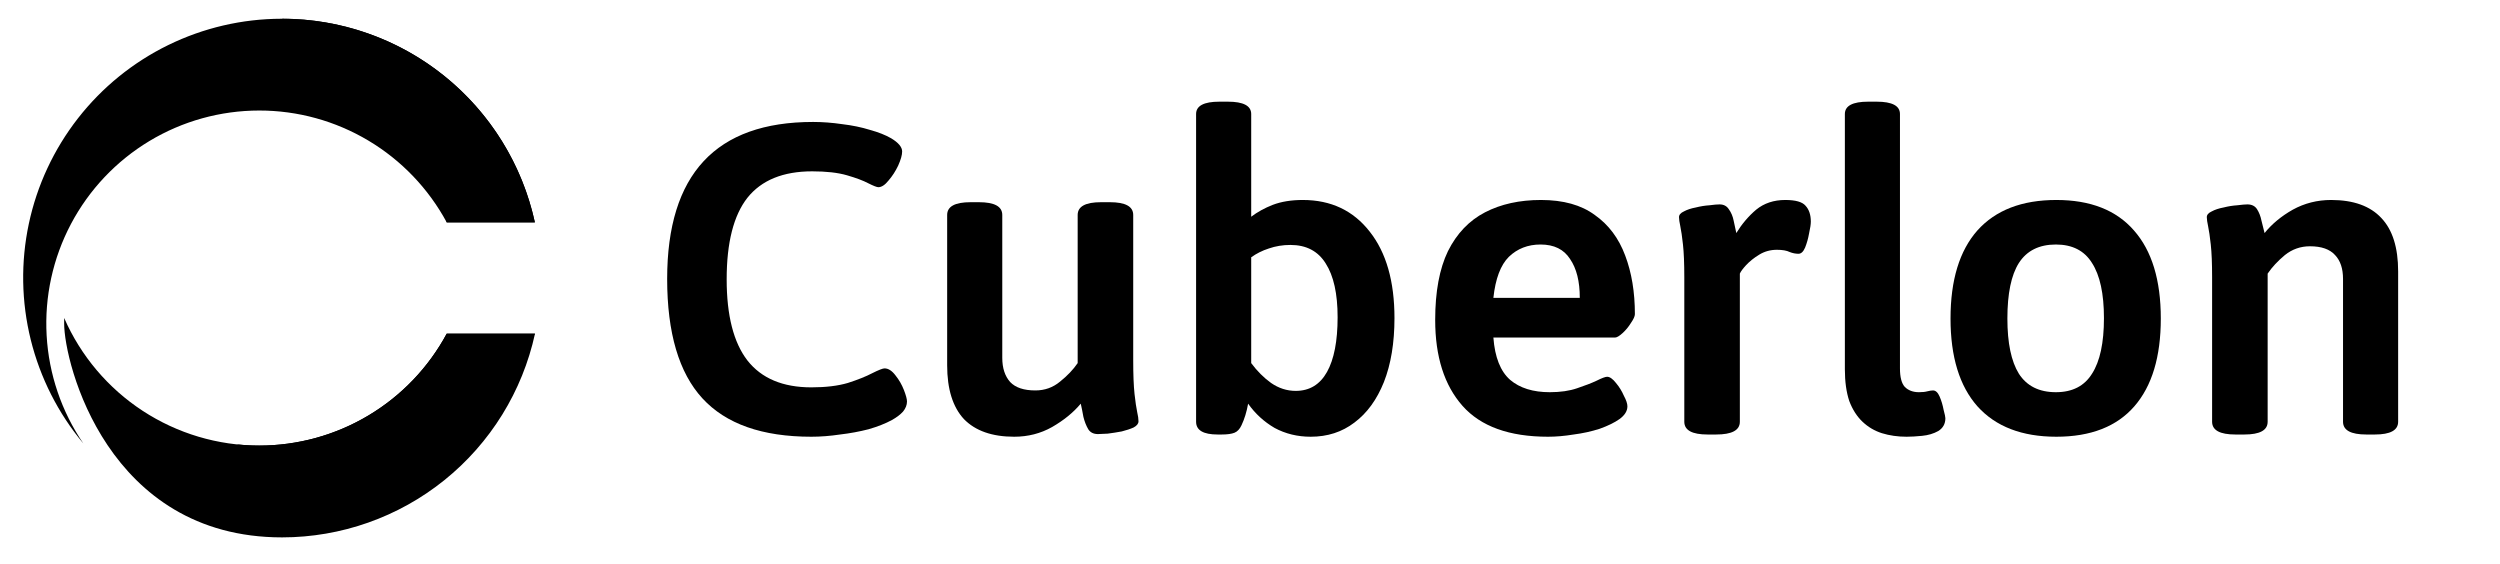
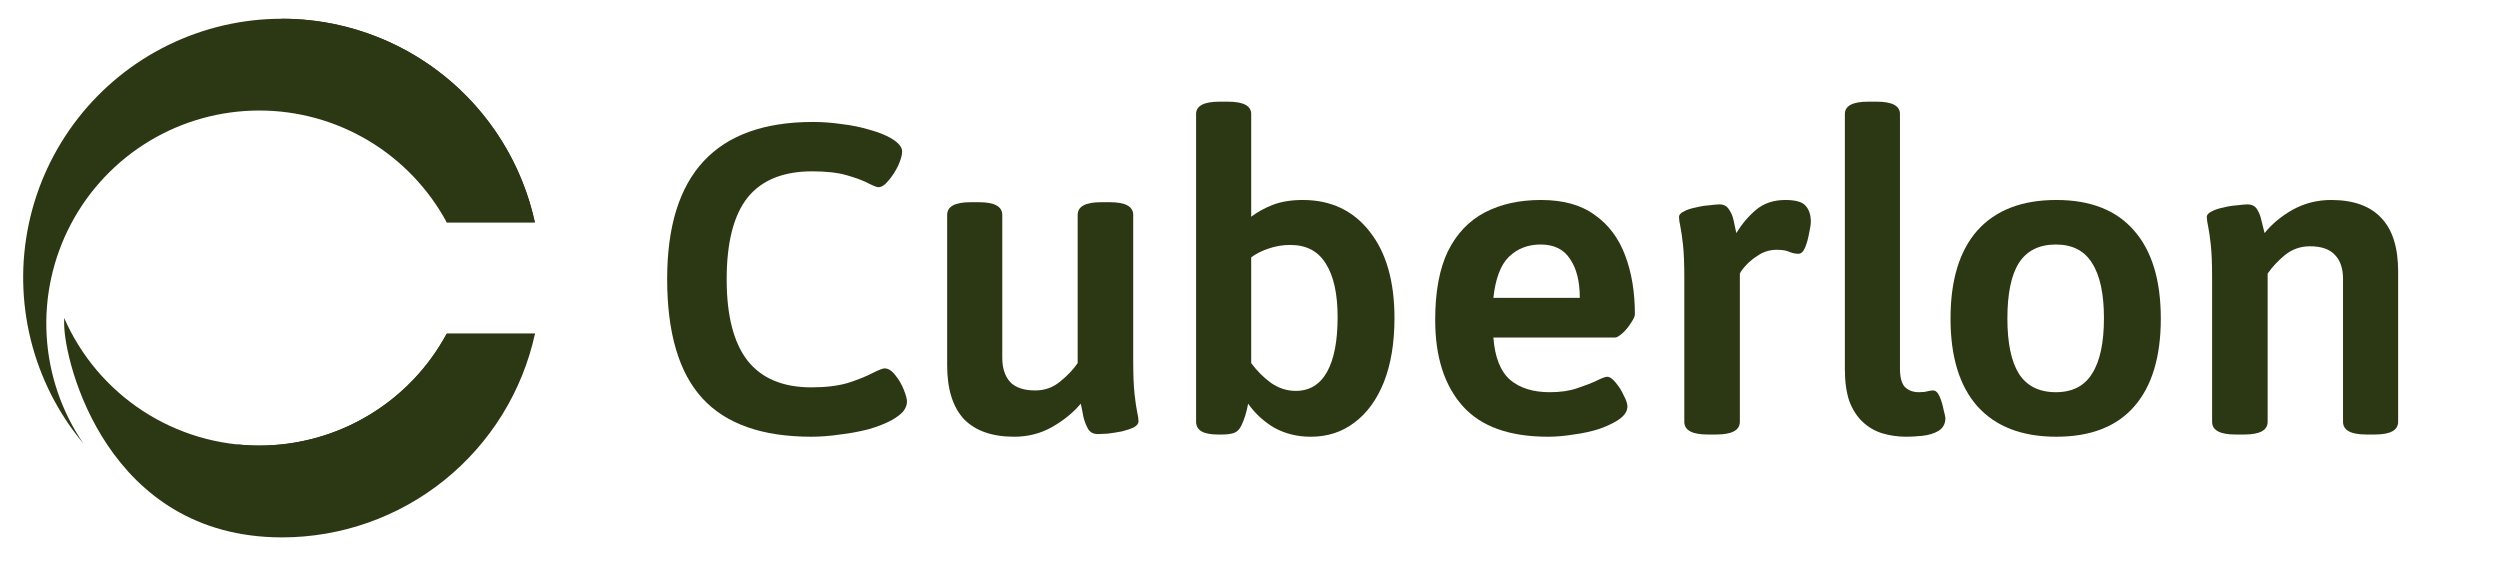
<svg xmlns="http://www.w3.org/2000/svg" width="133" height="30" viewBox="0 0 133 30" fill="none">
-   <path d="M43.163 23.234C40.551 23.234 38.62 22.554 37.369 21.193C36.119 19.833 35.493 17.714 35.493 14.837C35.493 9.271 38.081 6.488 43.256 6.488C43.757 6.488 44.273 6.527 44.804 6.605C45.336 6.668 45.828 6.769 46.282 6.91C46.735 7.035 47.111 7.184 47.408 7.356C47.798 7.59 47.994 7.825 47.994 8.059C47.994 8.247 47.923 8.497 47.783 8.81C47.642 9.107 47.47 9.373 47.267 9.607C47.079 9.842 46.899 9.959 46.727 9.959C46.649 9.959 46.469 9.889 46.188 9.748C45.922 9.607 45.547 9.467 45.062 9.326C44.578 9.185 43.96 9.115 43.209 9.115C41.661 9.115 40.512 9.584 39.762 10.522C39.027 11.46 38.659 12.906 38.659 14.861C38.659 16.784 39.027 18.223 39.762 19.176C40.512 20.13 41.646 20.607 43.163 20.607C43.929 20.607 44.578 20.529 45.109 20.372C45.641 20.2 46.071 20.028 46.399 19.856C46.743 19.684 46.962 19.598 47.056 19.598C47.259 19.598 47.455 19.724 47.642 19.974C47.83 20.208 47.978 20.466 48.088 20.748C48.197 21.029 48.252 21.232 48.252 21.358C48.252 21.545 48.181 21.725 48.041 21.897C47.9 22.053 47.705 22.202 47.455 22.343C47.111 22.53 46.696 22.694 46.211 22.835C45.727 22.96 45.219 23.054 44.687 23.116C44.155 23.195 43.647 23.234 43.163 23.234Z" fill="black" />
-   <path d="M53.954 23.234C52.782 23.234 51.891 22.921 51.281 22.296C50.687 21.654 50.389 20.701 50.389 19.434V11.437C50.389 10.983 50.804 10.757 51.633 10.757H52.078C52.907 10.757 53.321 10.983 53.321 11.437V19.036C53.321 19.583 53.462 20.013 53.743 20.326C54.025 20.623 54.47 20.771 55.08 20.771C55.581 20.771 56.018 20.615 56.394 20.302C56.785 19.989 57.097 19.661 57.332 19.317V11.437C57.332 10.983 57.746 10.757 58.575 10.757H59.044C59.873 10.757 60.287 10.983 60.287 11.437V19.176C60.287 19.927 60.31 20.521 60.357 20.959C60.404 21.381 60.451 21.701 60.498 21.92C60.545 22.124 60.568 22.288 60.568 22.413C60.568 22.538 60.482 22.647 60.31 22.741C60.138 22.819 59.927 22.89 59.677 22.952C59.427 22.999 59.177 23.038 58.926 23.07C58.692 23.085 58.52 23.093 58.411 23.093C58.176 23.093 58.004 23.007 57.895 22.835C57.785 22.647 57.699 22.428 57.637 22.178C57.59 21.913 57.543 21.678 57.496 21.475C57.105 21.944 56.597 22.358 55.971 22.718C55.362 23.062 54.689 23.234 53.954 23.234Z" fill="black" />
-   <path d="M69.73 23.234C69.027 23.234 68.385 23.077 67.807 22.765C67.244 22.436 66.775 22.006 66.4 21.475C66.322 21.913 66.204 22.296 66.048 22.624C65.954 22.827 65.829 22.96 65.673 23.023C65.516 23.085 65.29 23.116 64.993 23.116H64.781C64.015 23.116 63.632 22.89 63.632 22.436V6.066C63.632 5.628 64.047 5.409 64.875 5.409H65.321C66.15 5.409 66.564 5.628 66.564 6.066V11.53C66.892 11.28 67.275 11.069 67.713 10.897C68.167 10.725 68.698 10.639 69.308 10.639C70.809 10.639 71.997 11.202 72.873 12.328C73.749 13.438 74.186 14.97 74.186 16.925C74.186 18.238 73.999 19.372 73.624 20.326C73.248 21.264 72.724 21.983 72.052 22.483C71.395 22.984 70.621 23.234 69.73 23.234ZM68.933 20.795C69.668 20.795 70.223 20.458 70.598 19.786C70.973 19.114 71.161 18.144 71.161 16.878C71.161 15.627 70.95 14.673 70.528 14.017C70.121 13.36 69.496 13.031 68.651 13.031C68.245 13.031 67.862 13.094 67.502 13.219C67.158 13.329 66.845 13.485 66.564 13.688V19.317C66.877 19.739 67.228 20.091 67.619 20.372C68.026 20.654 68.464 20.795 68.933 20.795Z" fill="black" />
-   <path d="M82.356 23.234C80.292 23.234 78.775 22.686 77.806 21.592C76.837 20.497 76.352 18.973 76.352 17.019C76.352 15.518 76.579 14.298 77.032 13.36C77.501 12.422 78.158 11.734 79.002 11.296C79.847 10.858 80.839 10.639 81.981 10.639C83.169 10.639 84.123 10.905 84.842 11.437C85.577 11.953 86.117 12.672 86.46 13.594C86.804 14.501 86.976 15.541 86.976 16.714C86.976 16.823 86.906 16.98 86.765 17.183C86.64 17.386 86.492 17.566 86.32 17.722C86.148 17.878 86.015 17.957 85.921 17.957H79.448C79.526 19.004 79.823 19.755 80.339 20.208C80.855 20.646 81.559 20.865 82.45 20.865C83.013 20.865 83.498 20.795 83.904 20.654C84.326 20.513 84.67 20.38 84.936 20.255C85.217 20.114 85.405 20.044 85.499 20.044C85.64 20.044 85.796 20.154 85.968 20.372C86.14 20.576 86.281 20.802 86.39 21.053C86.515 21.287 86.578 21.475 86.578 21.616C86.578 21.866 86.437 22.092 86.156 22.296C85.89 22.483 85.538 22.655 85.1 22.812C84.662 22.952 84.201 23.054 83.716 23.116C83.232 23.195 82.778 23.234 82.356 23.234ZM79.448 15.846H84.045C84.045 14.97 83.873 14.282 83.529 13.782C83.2 13.266 82.677 13.008 81.957 13.008C81.285 13.008 80.722 13.227 80.269 13.665C79.831 14.102 79.557 14.83 79.448 15.846Z" fill="black" />
-   <path d="M90.848 23.116C90.019 23.116 89.605 22.89 89.605 22.436V14.744C89.605 14.009 89.581 13.43 89.534 13.008C89.487 12.586 89.441 12.265 89.394 12.046C89.347 11.828 89.323 11.663 89.323 11.554C89.323 11.429 89.409 11.327 89.581 11.249C89.753 11.155 89.964 11.085 90.215 11.038C90.465 10.975 90.707 10.936 90.942 10.921C91.176 10.889 91.356 10.874 91.481 10.874C91.7 10.874 91.864 10.96 91.974 11.132C92.099 11.304 92.185 11.507 92.231 11.742C92.278 11.976 92.325 12.195 92.372 12.398C92.669 11.914 93.021 11.499 93.428 11.155C93.85 10.811 94.366 10.639 94.976 10.639C95.523 10.639 95.882 10.741 96.054 10.944C96.242 11.147 96.336 11.429 96.336 11.788C96.336 11.929 96.305 12.14 96.242 12.422C96.195 12.688 96.125 12.938 96.031 13.172C95.937 13.391 95.82 13.501 95.679 13.501C95.523 13.501 95.366 13.469 95.21 13.407C95.054 13.329 94.827 13.289 94.53 13.289C94.186 13.289 93.873 13.375 93.592 13.547C93.31 13.719 93.076 13.907 92.888 14.11C92.716 14.298 92.607 14.447 92.56 14.556V22.436C92.56 22.89 92.138 23.116 91.293 23.116H90.848Z" fill="black" />
-   <path d="M101.43 23.234C100.961 23.234 100.523 23.171 100.117 23.046C99.726 22.921 99.382 22.718 99.085 22.436C98.788 22.155 98.553 21.787 98.381 21.334C98.225 20.865 98.147 20.302 98.147 19.645V6.066C98.147 5.628 98.561 5.409 99.39 5.409H99.835C100.664 5.409 101.078 5.628 101.078 6.066V19.598C101.078 20.067 101.164 20.396 101.336 20.584C101.524 20.771 101.774 20.865 102.087 20.865C102.275 20.865 102.423 20.849 102.533 20.818C102.658 20.787 102.759 20.771 102.837 20.771C102.978 20.771 103.095 20.881 103.189 21.099C103.283 21.318 103.353 21.553 103.4 21.803C103.463 22.038 103.494 22.186 103.494 22.249C103.494 22.546 103.369 22.773 103.119 22.929C102.869 23.07 102.579 23.156 102.251 23.187C101.938 23.218 101.665 23.234 101.43 23.234Z" fill="black" />
-   <path d="M109.397 23.234C107.567 23.234 106.168 22.694 105.199 21.616C104.245 20.537 103.768 18.981 103.768 16.948C103.768 14.9 104.245 13.336 105.199 12.258C106.168 11.179 107.567 10.639 109.397 10.639C111.21 10.639 112.586 11.179 113.525 12.258C114.478 13.336 114.955 14.9 114.955 16.948C114.955 18.981 114.486 20.537 113.548 21.616C112.61 22.694 111.226 23.234 109.397 23.234ZM109.373 20.865C110.249 20.865 110.89 20.537 111.296 19.88C111.719 19.223 111.93 18.238 111.93 16.925C111.93 15.627 111.719 14.65 111.296 13.993C110.89 13.336 110.249 13.008 109.373 13.008C108.482 13.008 107.825 13.336 107.403 13.993C106.997 14.634 106.793 15.619 106.793 16.948C106.793 18.246 106.997 19.223 107.403 19.88C107.825 20.537 108.482 20.865 109.373 20.865Z" fill="black" />
-   <path d="M118.927 23.116C118.098 23.116 117.684 22.89 117.684 22.436V14.744C117.684 14.009 117.66 13.43 117.613 13.008C117.566 12.586 117.52 12.265 117.473 12.046C117.426 11.828 117.402 11.663 117.402 11.554C117.402 11.429 117.488 11.327 117.66 11.249C117.832 11.155 118.043 11.085 118.294 11.038C118.544 10.975 118.786 10.936 119.021 10.921C119.271 10.889 119.451 10.874 119.56 10.874C119.795 10.874 119.967 10.96 120.076 11.132C120.185 11.304 120.264 11.507 120.311 11.742C120.373 11.976 120.428 12.195 120.475 12.398C120.866 11.914 121.366 11.499 121.976 11.155C122.601 10.811 123.281 10.639 124.016 10.639C125.204 10.639 126.096 10.96 126.69 11.601C127.284 12.226 127.581 13.172 127.581 14.439V22.436C127.581 22.89 127.167 23.116 126.338 23.116H125.892C125.064 23.116 124.649 22.89 124.649 22.436V14.837C124.649 14.29 124.509 13.868 124.227 13.571C123.946 13.258 123.5 13.102 122.89 13.102C122.39 13.102 121.944 13.258 121.554 13.571C121.178 13.884 120.873 14.212 120.639 14.556V22.436C120.639 22.89 120.225 23.116 119.396 23.116H118.927Z" fill="black" />
-   <path d="M13.792 5.88C15.837 5.879 17.843 6.432 19.599 7.48C21.355 8.528 22.795 10.031 23.766 11.831H28.455C28.01 9.792 27.108 7.88 25.815 6.241C24.523 4.602 22.875 3.278 20.996 2.369C19.116 1.461 17.055 0.991 14.968 0.997C12.88 1.002 10.822 1.482 8.947 2.399C7.072 3.317 5.431 4.649 4.147 6.295C2.863 7.941 1.969 9.857 1.535 11.898C1.1 13.94 1.135 16.053 1.637 18.079C2.14 20.105 3.096 21.991 4.434 23.593C3.272 21.89 2.597 19.904 2.481 17.846C2.365 15.789 2.813 13.738 3.775 11.916C4.738 10.094 6.179 8.569 7.944 7.505C9.709 6.442 11.731 5.88 13.792 5.88Z" fill="black" />
-   <path d="M23.763 11.829H28.455C27.784 8.76 26.084 6.012 23.637 4.041C21.19 2.071 18.142 0.996 15.001 0.996C17.293 1.858 19.314 3.317 20.854 5.222C22.395 7.126 23.399 9.407 23.763 11.829Z" fill="black" />
-   <path d="M13.792 23.705C11.589 23.704 9.434 23.062 7.591 21.856C5.747 20.65 4.295 18.933 3.413 16.915C3.413 17.012 3.413 17.109 3.413 17.209C3.413 19.309 5.712 28.589 15.008 28.589C18.15 28.587 21.198 27.512 23.645 25.541C26.092 23.57 27.792 20.821 28.462 17.751H23.766C22.796 19.551 21.356 21.055 19.6 22.103C17.844 23.152 15.837 23.705 13.792 23.705Z" fill="black" />
-   <path d="M13.792 23.704C13.386 23.704 12.981 23.681 12.578 23.637C15.503 24.566 18.655 24.492 21.533 23.425C24.41 22.359 26.849 20.361 28.462 17.75H23.766C22.796 19.551 21.356 21.055 19.6 22.103C17.844 23.151 15.837 23.704 13.792 23.704Z" fill="black" />
+   <path d="M43.163 23.234C40.551 23.234 38.62 22.554 37.369 21.193C36.119 19.833 35.493 17.714 35.493 14.837C35.493 9.271 38.081 6.488 43.256 6.488C43.757 6.488 44.273 6.527 44.804 6.605C45.336 6.668 45.828 6.769 46.282 6.91C46.735 7.035 47.111 7.184 47.408 7.356C47.798 7.59 47.994 7.825 47.994 8.059C47.994 8.247 47.923 8.497 47.783 8.81C47.642 9.107 47.47 9.373 47.267 9.607C47.079 9.842 46.899 9.959 46.727 9.959C46.649 9.959 46.469 9.889 46.188 9.748C45.922 9.607 45.547 9.467 45.062 9.326C44.578 9.185 43.96 9.115 43.209 9.115C41.661 9.115 40.512 9.584 39.762 10.522C39.027 11.46 38.659 12.906 38.659 14.861C38.659 16.784 39.027 18.223 39.762 19.176C40.512 20.13 41.646 20.607 43.163 20.607C43.929 20.607 44.578 20.529 45.109 20.372C45.641 20.2 46.071 20.028 46.399 19.856C46.743 19.684 46.962 19.598 47.056 19.598C47.259 19.598 47.455 19.724 47.642 19.974C47.83 20.208 47.978 20.466 48.088 20.748C48.197 21.029 48.252 21.232 48.252 21.358C48.252 21.545 48.181 21.725 48.041 21.897C47.9 22.053 47.705 22.202 47.455 22.343C47.111 22.53 46.696 22.694 46.211 22.835C45.727 22.96 45.219 23.054 44.687 23.116C44.155 23.195 43.647 23.234 43.163 23.234Z" fill="#2c3713" />
+   <path d="M53.954 23.234C52.782 23.234 51.891 22.921 51.281 22.296C50.687 21.654 50.389 20.701 50.389 19.434V11.437C50.389 10.983 50.804 10.757 51.633 10.757H52.078C52.907 10.757 53.321 10.983 53.321 11.437V19.036C53.321 19.583 53.462 20.013 53.743 20.326C54.025 20.623 54.47 20.771 55.08 20.771C55.581 20.771 56.018 20.615 56.394 20.302C56.785 19.989 57.097 19.661 57.332 19.317V11.437C57.332 10.983 57.746 10.757 58.575 10.757H59.044C59.873 10.757 60.287 10.983 60.287 11.437V19.176C60.287 19.927 60.31 20.521 60.357 20.959C60.404 21.381 60.451 21.701 60.498 21.92C60.545 22.124 60.568 22.288 60.568 22.413C60.568 22.538 60.482 22.647 60.31 22.741C60.138 22.819 59.927 22.89 59.677 22.952C59.427 22.999 59.177 23.038 58.926 23.07C58.692 23.085 58.52 23.093 58.411 23.093C58.176 23.093 58.004 23.007 57.895 22.835C57.785 22.647 57.699 22.428 57.637 22.178C57.59 21.913 57.543 21.678 57.496 21.475C57.105 21.944 56.597 22.358 55.971 22.718C55.362 23.062 54.689 23.234 53.954 23.234Z" fill="#2c3713" />
+   <path d="M69.73 23.234C69.027 23.234 68.385 23.077 67.807 22.765C67.244 22.436 66.775 22.006 66.4 21.475C66.322 21.913 66.204 22.296 66.048 22.624C65.954 22.827 65.829 22.96 65.673 23.023C65.516 23.085 65.29 23.116 64.993 23.116H64.781C64.015 23.116 63.632 22.89 63.632 22.436V6.066C63.632 5.628 64.047 5.409 64.875 5.409H65.321C66.15 5.409 66.564 5.628 66.564 6.066V11.53C66.892 11.28 67.275 11.069 67.713 10.897C68.167 10.725 68.698 10.639 69.308 10.639C70.809 10.639 71.997 11.202 72.873 12.328C73.749 13.438 74.186 14.97 74.186 16.925C74.186 18.238 73.999 19.372 73.624 20.326C73.248 21.264 72.724 21.983 72.052 22.483C71.395 22.984 70.621 23.234 69.73 23.234ZM68.933 20.795C69.668 20.795 70.223 20.458 70.598 19.786C70.973 19.114 71.161 18.144 71.161 16.878C71.161 15.627 70.95 14.673 70.528 14.017C70.121 13.36 69.496 13.031 68.651 13.031C68.245 13.031 67.862 13.094 67.502 13.219C67.158 13.329 66.845 13.485 66.564 13.688V19.317C66.877 19.739 67.228 20.091 67.619 20.372C68.026 20.654 68.464 20.795 68.933 20.795Z" fill="#2c3713" />
+   <path d="M82.356 23.234C80.292 23.234 78.775 22.686 77.806 21.592C76.837 20.497 76.352 18.973 76.352 17.019C76.352 15.518 76.579 14.298 77.032 13.36C77.501 12.422 78.158 11.734 79.002 11.296C79.847 10.858 80.839 10.639 81.981 10.639C83.169 10.639 84.123 10.905 84.842 11.437C85.577 11.953 86.117 12.672 86.46 13.594C86.804 14.501 86.976 15.541 86.976 16.714C86.976 16.823 86.906 16.98 86.765 17.183C86.64 17.386 86.492 17.566 86.32 17.722C86.148 17.878 86.015 17.957 85.921 17.957H79.448C79.526 19.004 79.823 19.755 80.339 20.208C80.855 20.646 81.559 20.865 82.45 20.865C83.013 20.865 83.498 20.795 83.904 20.654C84.326 20.513 84.67 20.38 84.936 20.255C85.217 20.114 85.405 20.044 85.499 20.044C85.64 20.044 85.796 20.154 85.968 20.372C86.14 20.576 86.281 20.802 86.39 21.053C86.515 21.287 86.578 21.475 86.578 21.616C86.578 21.866 86.437 22.092 86.156 22.296C85.89 22.483 85.538 22.655 85.1 22.812C84.662 22.952 84.201 23.054 83.716 23.116C83.232 23.195 82.778 23.234 82.356 23.234ZM79.448 15.846H84.045C84.045 14.97 83.873 14.282 83.529 13.782C83.2 13.266 82.677 13.008 81.957 13.008C81.285 13.008 80.722 13.227 80.269 13.665C79.831 14.102 79.557 14.83 79.448 15.846Z" fill="#2c3713" />
+   <path d="M90.848 23.116C90.019 23.116 89.605 22.89 89.605 22.436V14.744C89.605 14.009 89.581 13.43 89.534 13.008C89.487 12.586 89.441 12.265 89.394 12.046C89.347 11.828 89.323 11.663 89.323 11.554C89.323 11.429 89.409 11.327 89.581 11.249C89.753 11.155 89.964 11.085 90.215 11.038C90.465 10.975 90.707 10.936 90.942 10.921C91.176 10.889 91.356 10.874 91.481 10.874C91.7 10.874 91.864 10.96 91.974 11.132C92.099 11.304 92.185 11.507 92.231 11.742C92.278 11.976 92.325 12.195 92.372 12.398C92.669 11.914 93.021 11.499 93.428 11.155C93.85 10.811 94.366 10.639 94.976 10.639C95.523 10.639 95.882 10.741 96.054 10.944C96.242 11.147 96.336 11.429 96.336 11.788C96.336 11.929 96.305 12.14 96.242 12.422C96.195 12.688 96.125 12.938 96.031 13.172C95.937 13.391 95.82 13.501 95.679 13.501C95.523 13.501 95.366 13.469 95.21 13.407C95.054 13.329 94.827 13.289 94.53 13.289C94.186 13.289 93.873 13.375 93.592 13.547C93.31 13.719 93.076 13.907 92.888 14.11C92.716 14.298 92.607 14.447 92.56 14.556V22.436C92.56 22.89 92.138 23.116 91.293 23.116H90.848Z" fill="#2c3713" />
+   <path d="M101.43 23.234C100.961 23.234 100.523 23.171 100.117 23.046C99.726 22.921 99.382 22.718 99.085 22.436C98.788 22.155 98.553 21.787 98.381 21.334C98.225 20.865 98.147 20.302 98.147 19.645V6.066C98.147 5.628 98.561 5.409 99.39 5.409H99.835C100.664 5.409 101.078 5.628 101.078 6.066V19.598C101.078 20.067 101.164 20.396 101.336 20.584C101.524 20.771 101.774 20.865 102.087 20.865C102.275 20.865 102.423 20.849 102.533 20.818C102.658 20.787 102.759 20.771 102.837 20.771C102.978 20.771 103.095 20.881 103.189 21.099C103.283 21.318 103.353 21.553 103.4 21.803C103.463 22.038 103.494 22.186 103.494 22.249C103.494 22.546 103.369 22.773 103.119 22.929C102.869 23.07 102.579 23.156 102.251 23.187C101.938 23.218 101.665 23.234 101.43 23.234Z" fill="#2c3713" />
+   <path d="M109.397 23.234C107.567 23.234 106.168 22.694 105.199 21.616C104.245 20.537 103.768 18.981 103.768 16.948C103.768 14.9 104.245 13.336 105.199 12.258C106.168 11.179 107.567 10.639 109.397 10.639C111.21 10.639 112.586 11.179 113.525 12.258C114.478 13.336 114.955 14.9 114.955 16.948C114.955 18.981 114.486 20.537 113.548 21.616C112.61 22.694 111.226 23.234 109.397 23.234ZM109.373 20.865C110.249 20.865 110.89 20.537 111.296 19.88C111.719 19.223 111.93 18.238 111.93 16.925C111.93 15.627 111.719 14.65 111.296 13.993C110.89 13.336 110.249 13.008 109.373 13.008C108.482 13.008 107.825 13.336 107.403 13.993C106.997 14.634 106.793 15.619 106.793 16.948C106.793 18.246 106.997 19.223 107.403 19.88C107.825 20.537 108.482 20.865 109.373 20.865Z" fill="#2c3713" />
+   <path d="M118.927 23.116C118.098 23.116 117.684 22.89 117.684 22.436V14.744C117.684 14.009 117.66 13.43 117.613 13.008C117.566 12.586 117.52 12.265 117.473 12.046C117.426 11.828 117.402 11.663 117.402 11.554C117.402 11.429 117.488 11.327 117.66 11.249C117.832 11.155 118.043 11.085 118.294 11.038C118.544 10.975 118.786 10.936 119.021 10.921C119.271 10.889 119.451 10.874 119.56 10.874C119.795 10.874 119.967 10.96 120.076 11.132C120.185 11.304 120.264 11.507 120.311 11.742C120.373 11.976 120.428 12.195 120.475 12.398C120.866 11.914 121.366 11.499 121.976 11.155C122.601 10.811 123.281 10.639 124.016 10.639C125.204 10.639 126.096 10.96 126.69 11.601C127.284 12.226 127.581 13.172 127.581 14.439V22.436C127.581 22.89 127.167 23.116 126.338 23.116H125.892C125.064 23.116 124.649 22.89 124.649 22.436V14.837C124.649 14.29 124.509 13.868 124.227 13.571C123.946 13.258 123.5 13.102 122.89 13.102C122.39 13.102 121.944 13.258 121.554 13.571C121.178 13.884 120.873 14.212 120.639 14.556V22.436C120.639 22.89 120.225 23.116 119.396 23.116H118.927Z" fill="#2c3713" />
+   <path d="M13.792 5.88C15.837 5.879 17.843 6.432 19.599 7.48C21.355 8.528 22.795 10.031 23.766 11.831H28.455C28.01 9.792 27.108 7.88 25.815 6.241C24.523 4.602 22.875 3.278 20.996 2.369C19.116 1.461 17.055 0.991 14.968 0.997C12.88 1.002 10.822 1.482 8.947 2.399C7.072 3.317 5.431 4.649 4.147 6.295C2.863 7.941 1.969 9.857 1.535 11.898C1.1 13.94 1.135 16.053 1.637 18.079C2.14 20.105 3.096 21.991 4.434 23.593C3.272 21.89 2.597 19.904 2.481 17.846C2.365 15.789 2.813 13.738 3.775 11.916C4.738 10.094 6.179 8.569 7.944 7.505C9.709 6.442 11.731 5.88 13.792 5.88Z" fill="#2c3713" />
+   <path d="M23.763 11.829H28.455C27.784 8.76 26.084 6.012 23.637 4.041C21.19 2.071 18.142 0.996 15.001 0.996C17.293 1.858 19.314 3.317 20.854 5.222C22.395 7.126 23.399 9.407 23.763 11.829Z" fill="#2c3713" />
+   <path d="M13.792 23.705C11.589 23.704 9.434 23.062 7.591 21.856C5.747 20.65 4.295 18.933 3.413 16.915C3.413 17.012 3.413 17.109 3.413 17.209C3.413 19.309 5.712 28.589 15.008 28.589C18.15 28.587 21.198 27.512 23.645 25.541C26.092 23.57 27.792 20.821 28.462 17.751H23.766C22.796 19.551 21.356 21.055 19.6 22.103C17.844 23.152 15.837 23.705 13.792 23.705Z" fill="#2c3713" />
+   <path d="M13.792 23.704C13.386 23.704 12.981 23.681 12.578 23.637C15.503 24.566 18.655 24.492 21.533 23.425C24.41 22.359 26.849 20.361 28.462 17.75H23.766C22.796 19.551 21.356 21.055 19.6 22.103C17.844 23.151 15.837 23.704 13.792 23.704Z" fill="#2c3713" />
</svg>
